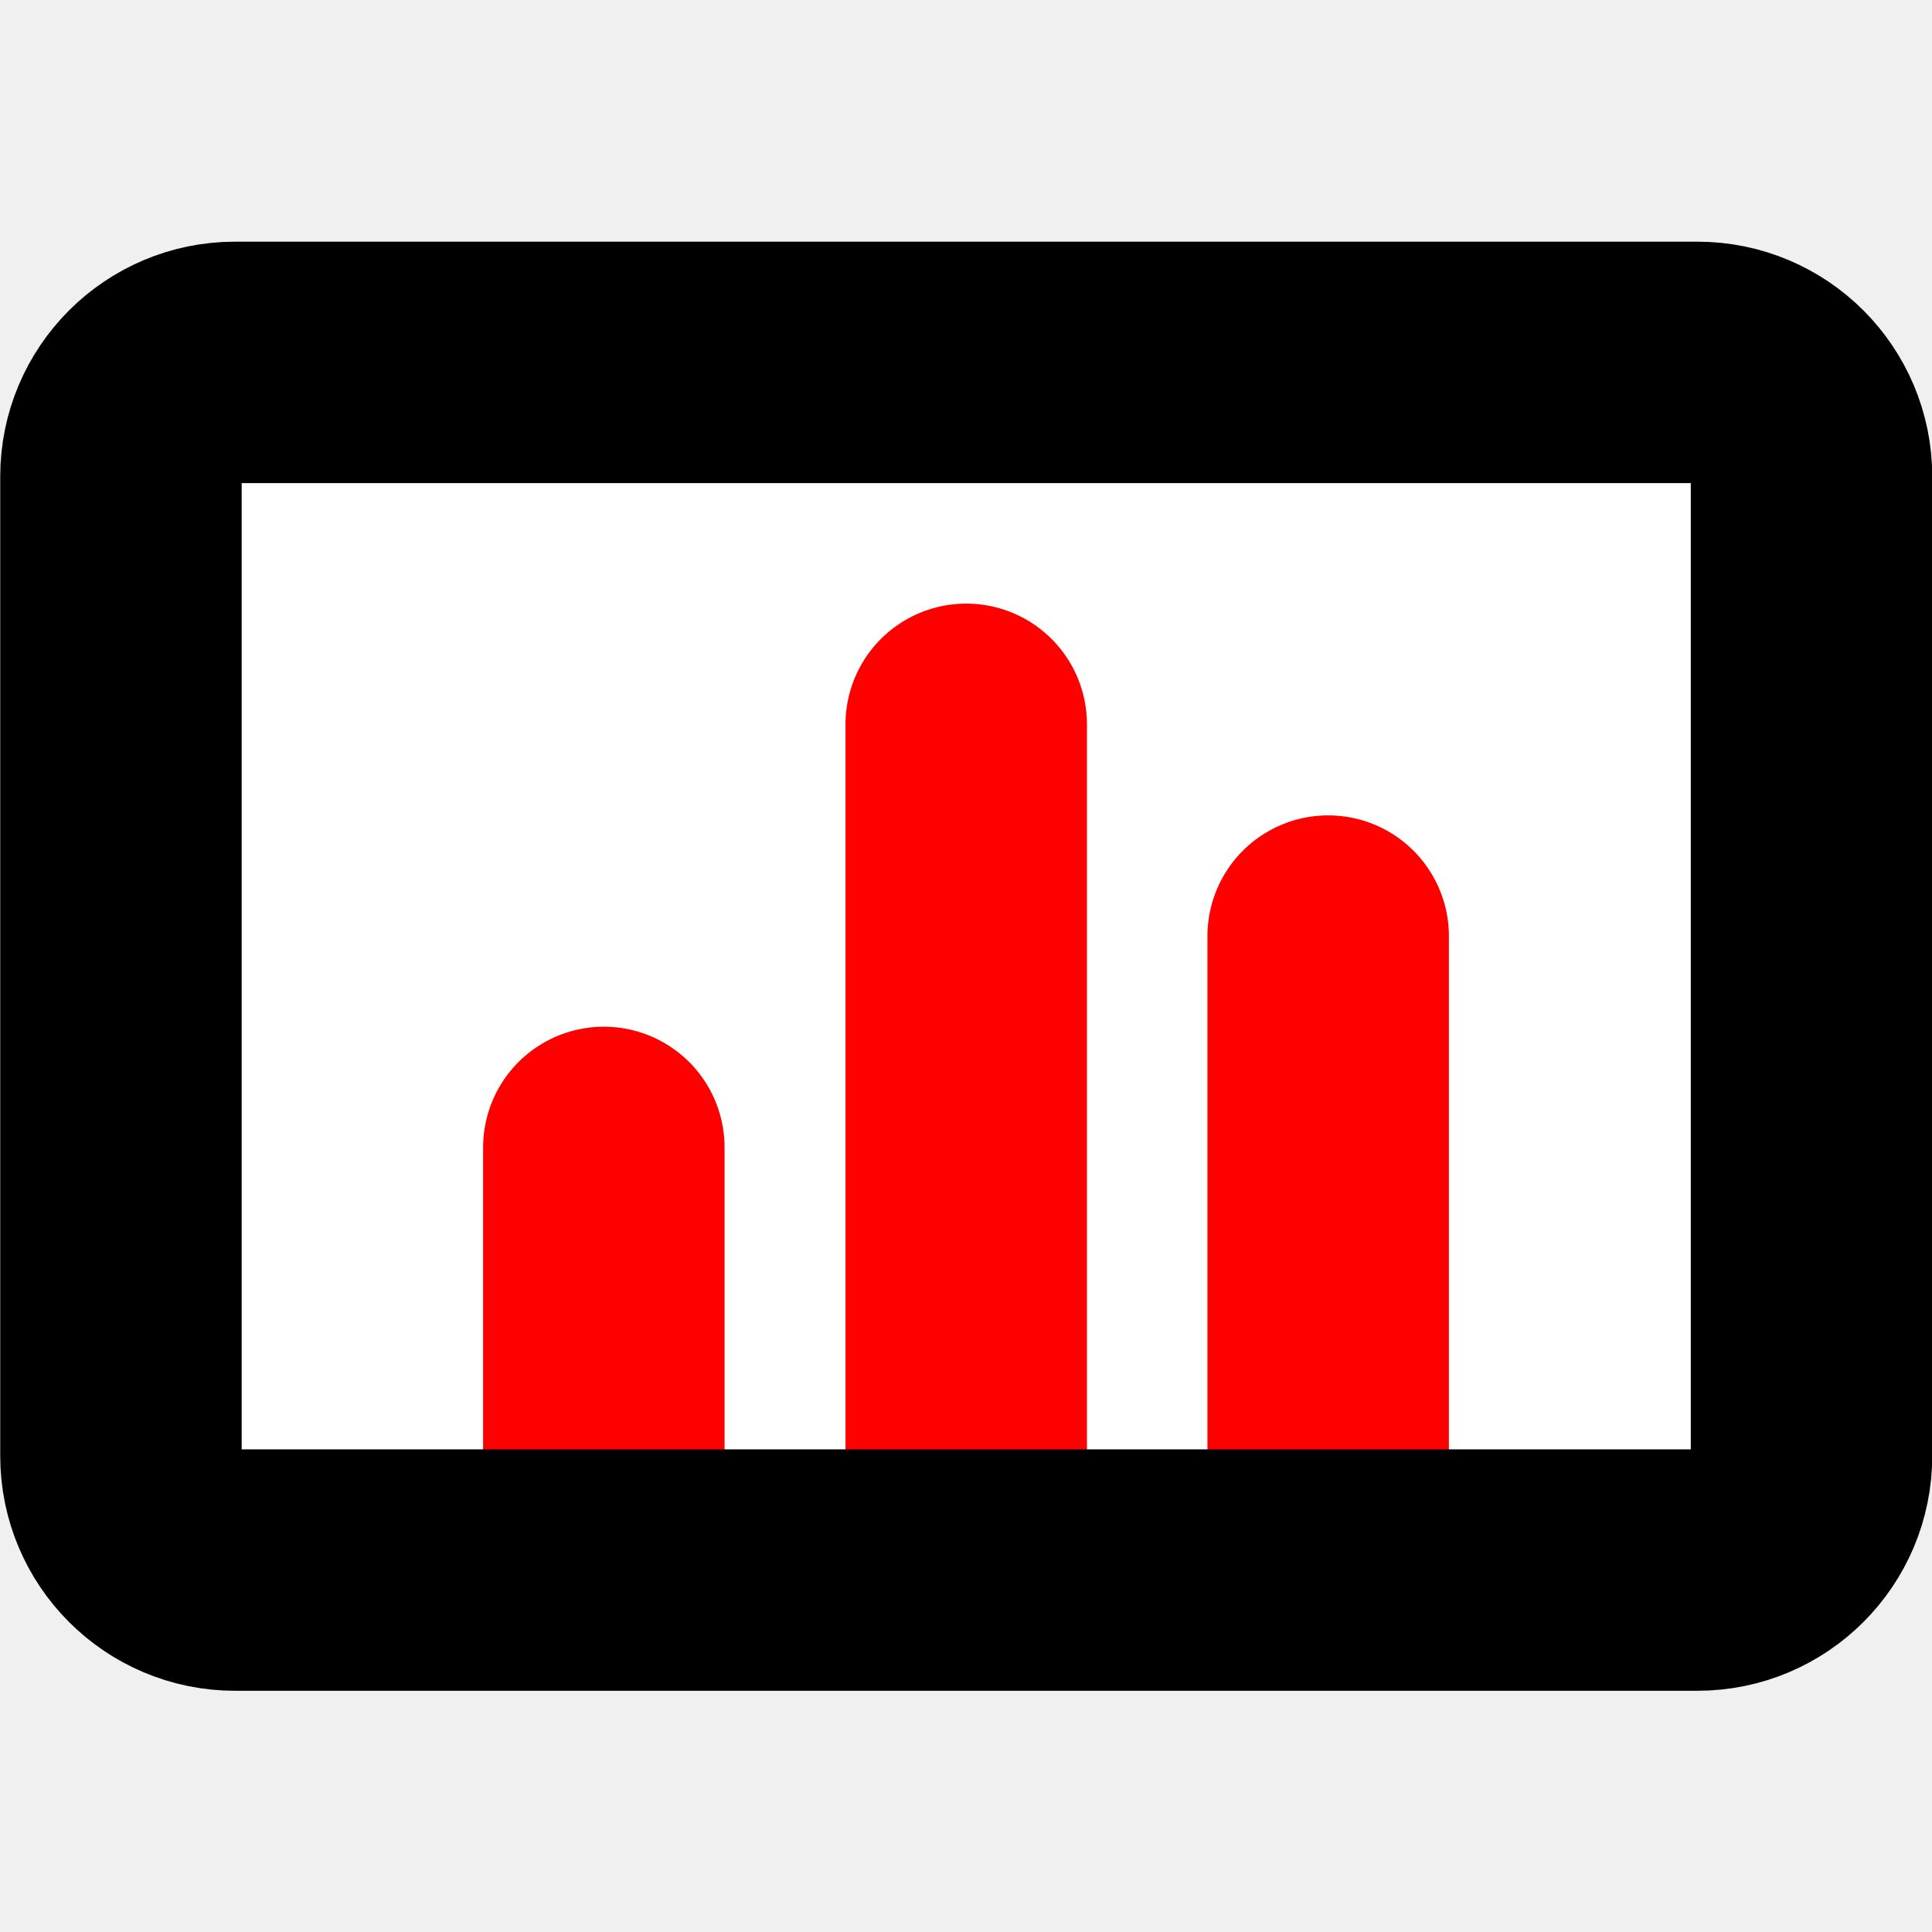
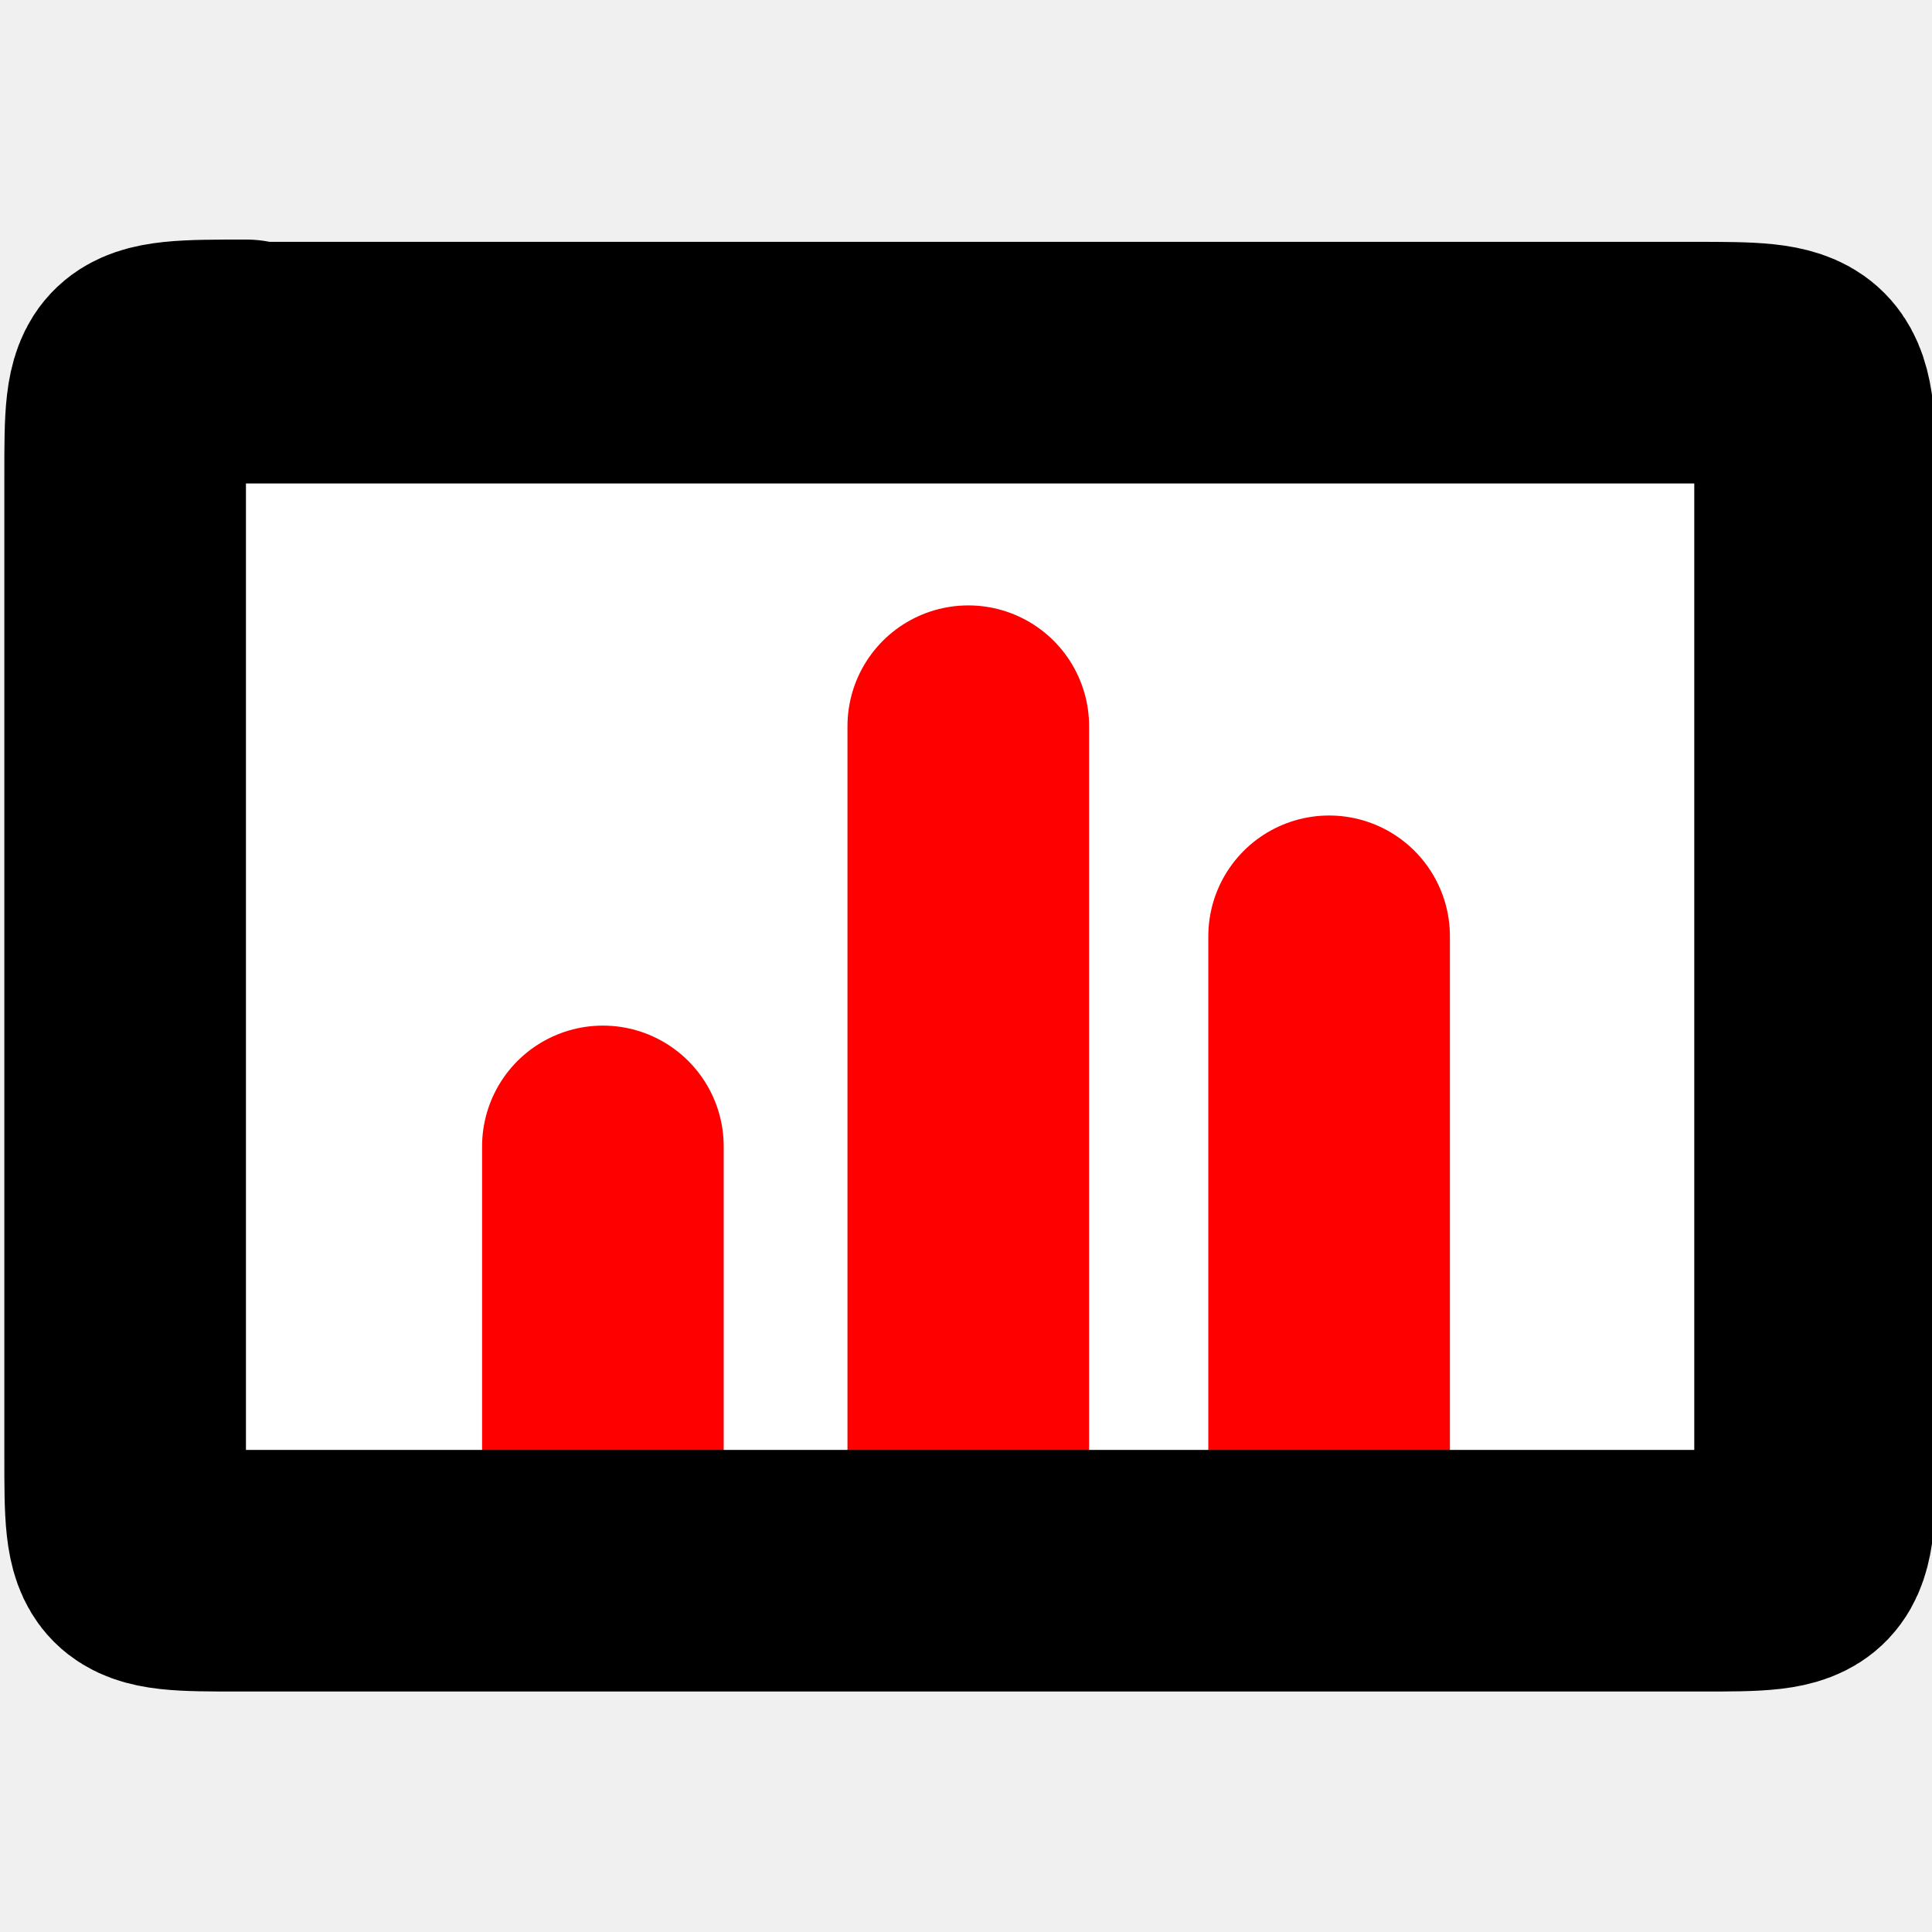
- <svg xmlns="http://www.w3.org/2000/svg" width="16" height="16" viewBox="0 0 4.233 4.233" version="1.1" id="svg846">
-   <defs id="defs840" />
-   <g id="layer1">
-     <rect style="fill:#ffffff;fill-opacity:0.996;stroke:none;stroke-width:0.529;stroke-linecap:round;stroke-linejoin:round;stroke-miterlimit:4;stroke-dasharray:none;stroke-opacity:1;paint-order:normal" id="rect1476" width="3.704" height="2.646" x="0.265" y="0.794" ry="0.25" />
-     <path style="fill:none;stroke:#ff0000;stroke-width:0.529;stroke-linecap:round;stroke-linejoin:round;stroke-miterlimit:4;stroke-dasharray:none;stroke-opacity:1" d="M 2.91,2.051 V 3.241" id="path838" />
-     <path style="fill:none;stroke:#ff0000;stroke-width:0.529;stroke-linecap:round;stroke-linejoin:round;stroke-opacity:1;stroke-miterlimit:4;stroke-dasharray:none" d="M 2.117,1.587 V 3.175" id="path836" />
-     <path style="fill:none;stroke:#ff0000;stroke-width:0.529;stroke-linecap:round;stroke-linejoin:round;stroke-miterlimit:4;stroke-dasharray:none;stroke-opacity:1" d="m 1.323,2.514 v 0.794" id="path840" />
-     <rect style="fill:none;fill-opacity:0.996;stroke:#000000;stroke-width:0.529;stroke-linecap:round;stroke-linejoin:round;stroke-miterlimit:4;stroke-dasharray:none;stroke-opacity:1;paint-order:normal" id="rect842" width="3.704" height="2.646" x="0.265" y="0.794" ry="0.25" />
+ <svg xmlns="http://www.w3.org/2000/svg" width="16" height="16" version="1.1" viewBox="0 0 4.23 4.23">
+   <rect x=".265" y=".794" width="3.7" height="2.65" ry=".25" fill="#fff" fill-opacity=".996" style="paint-order:normal" />
+   <g fill="none" stroke-linecap="round" stroke-linejoin="round">
+     <g stroke="#f00">
+       <path d="m2.91 2.05v1.19" stroke-width=".529" />
+       <path d="m2.12 1.59v1.59" stroke-width=".529" />
+       <path d="m1.32 2.51v0.794" stroke-width=".529" />
+     </g>
+     <path d="m0.529 0.794h3.18c0.25 0 0.265 0 0.265 0.25l-8e-7 2.13c-1e-7 0.265 0 0.265-0.25 0.265h-3.2c-0.25 0-0.25-1.3e-6 -0.25-0.25v-2.15c0-0.25 8.5e-7 -0.25 0.265-0.25z" stroke="#000" stroke-width=".529" style="paint-order:normal" />
  </g>
</svg>
